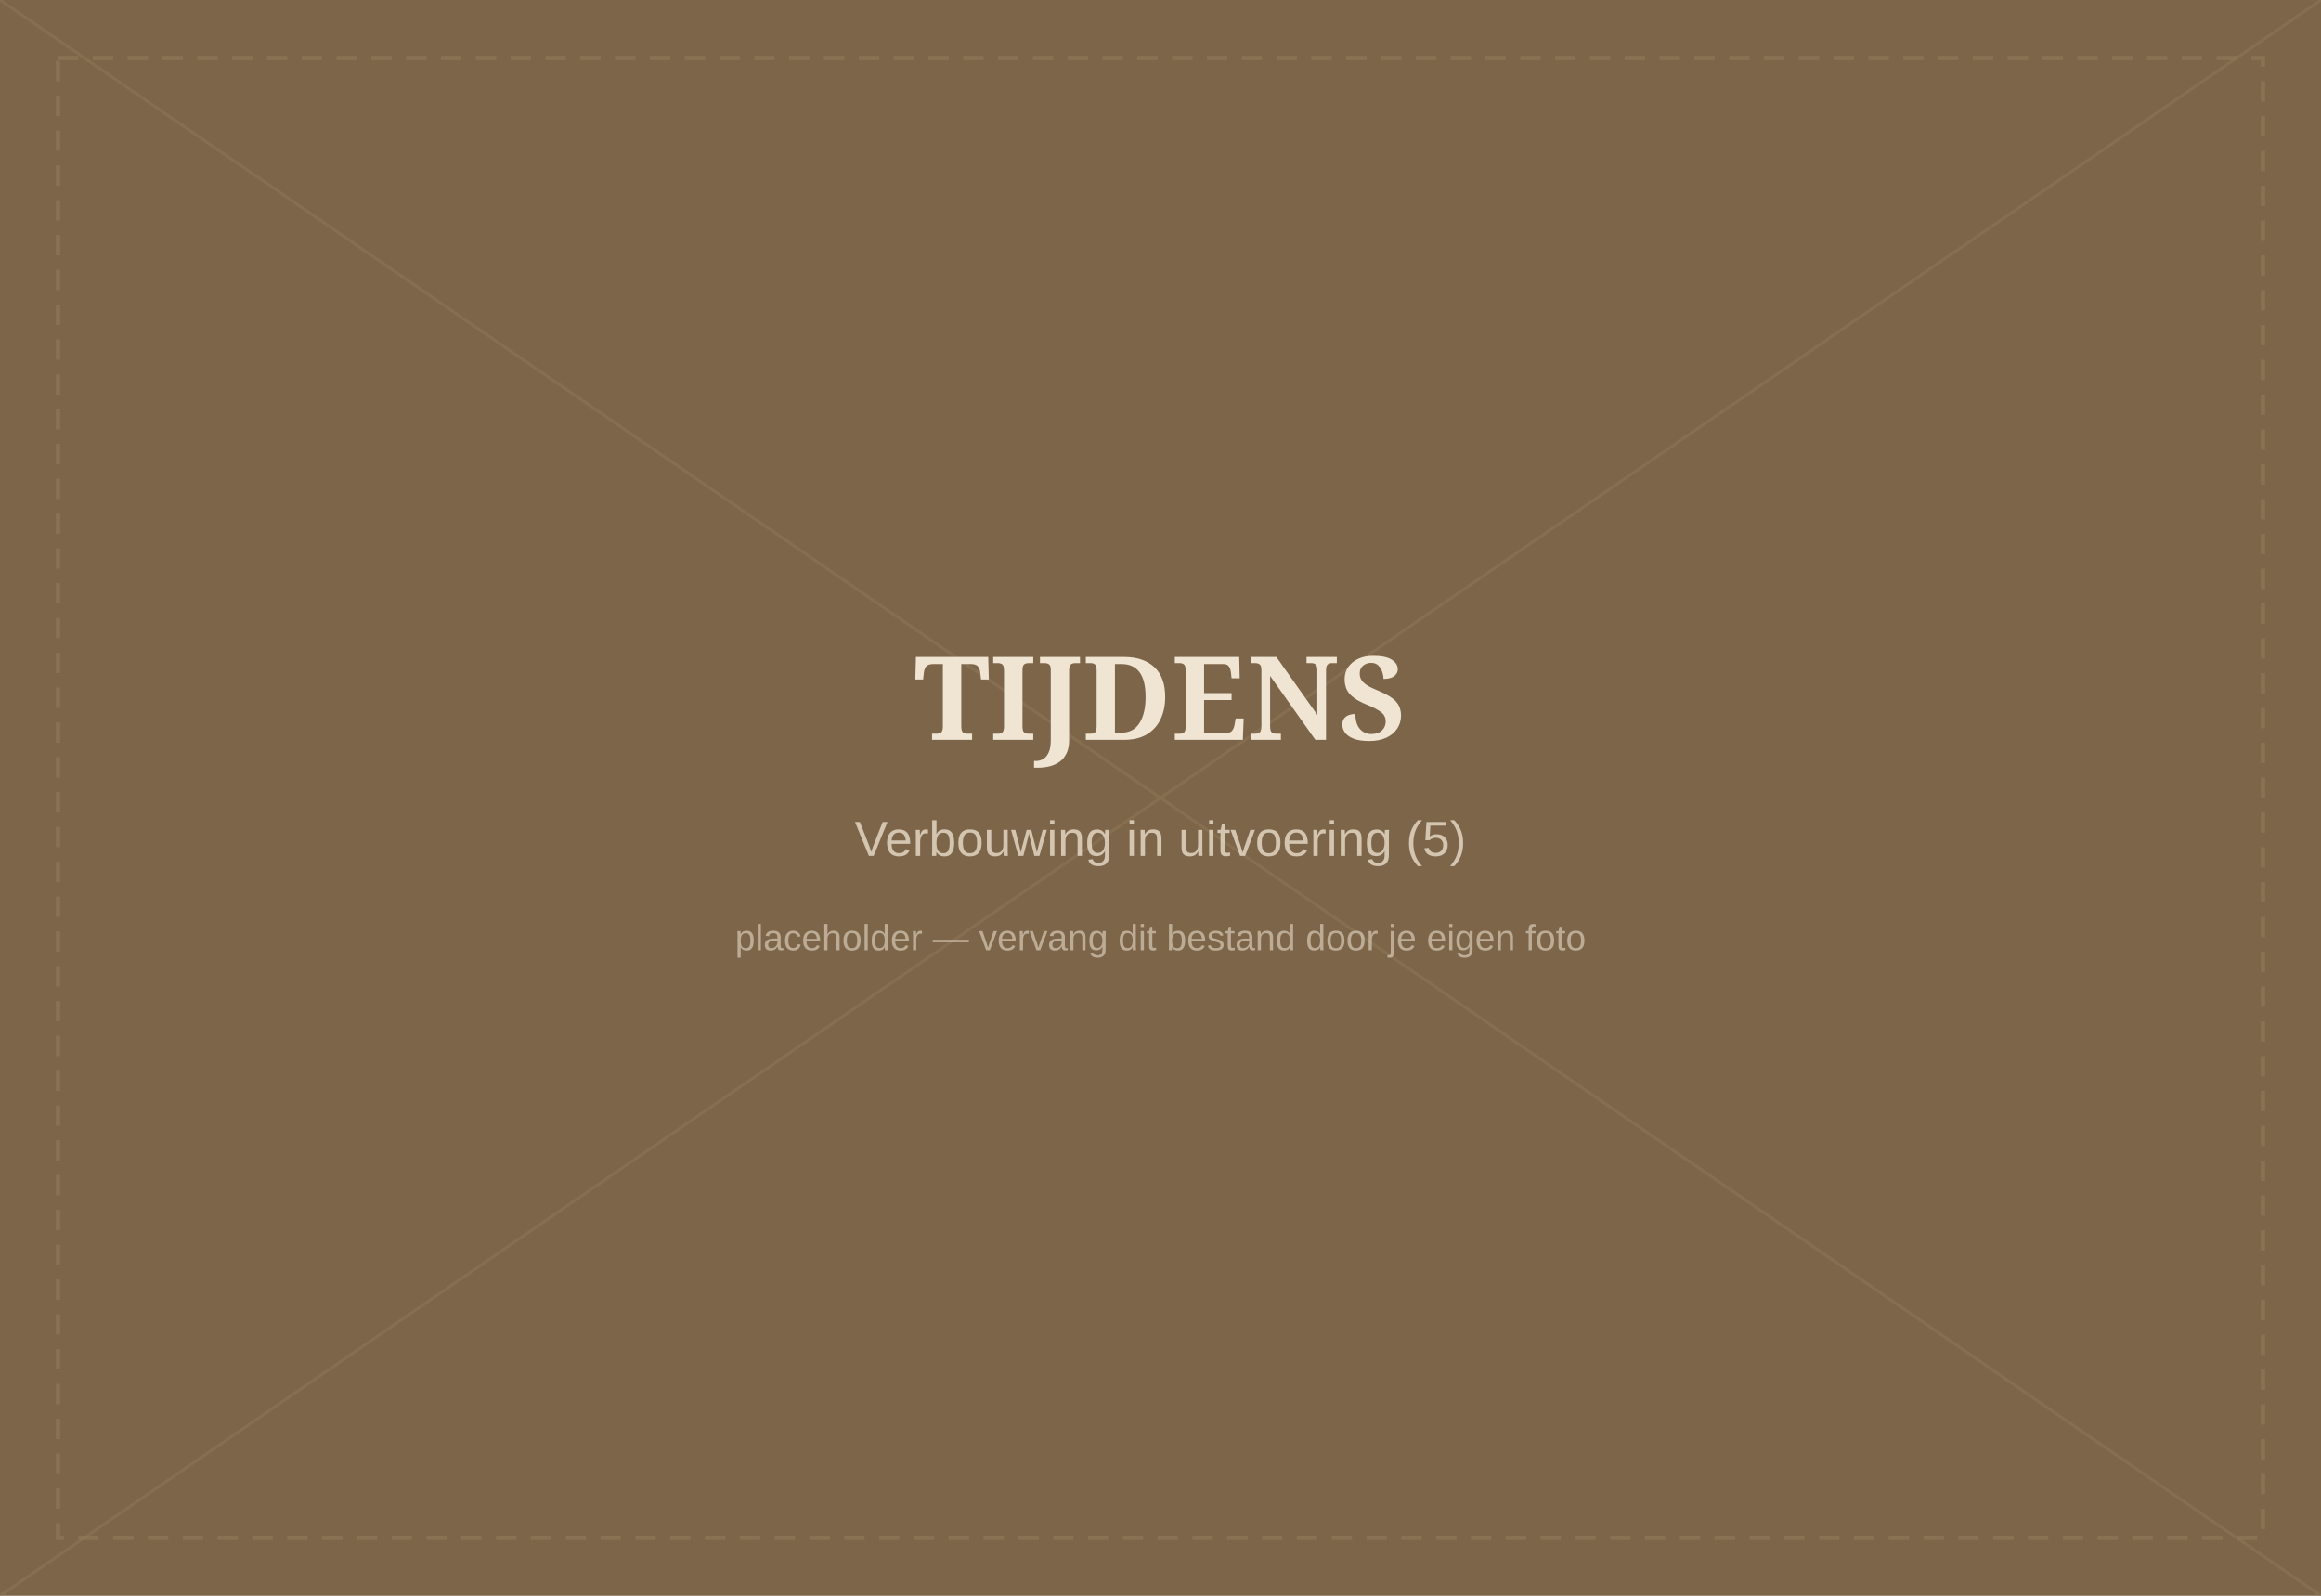
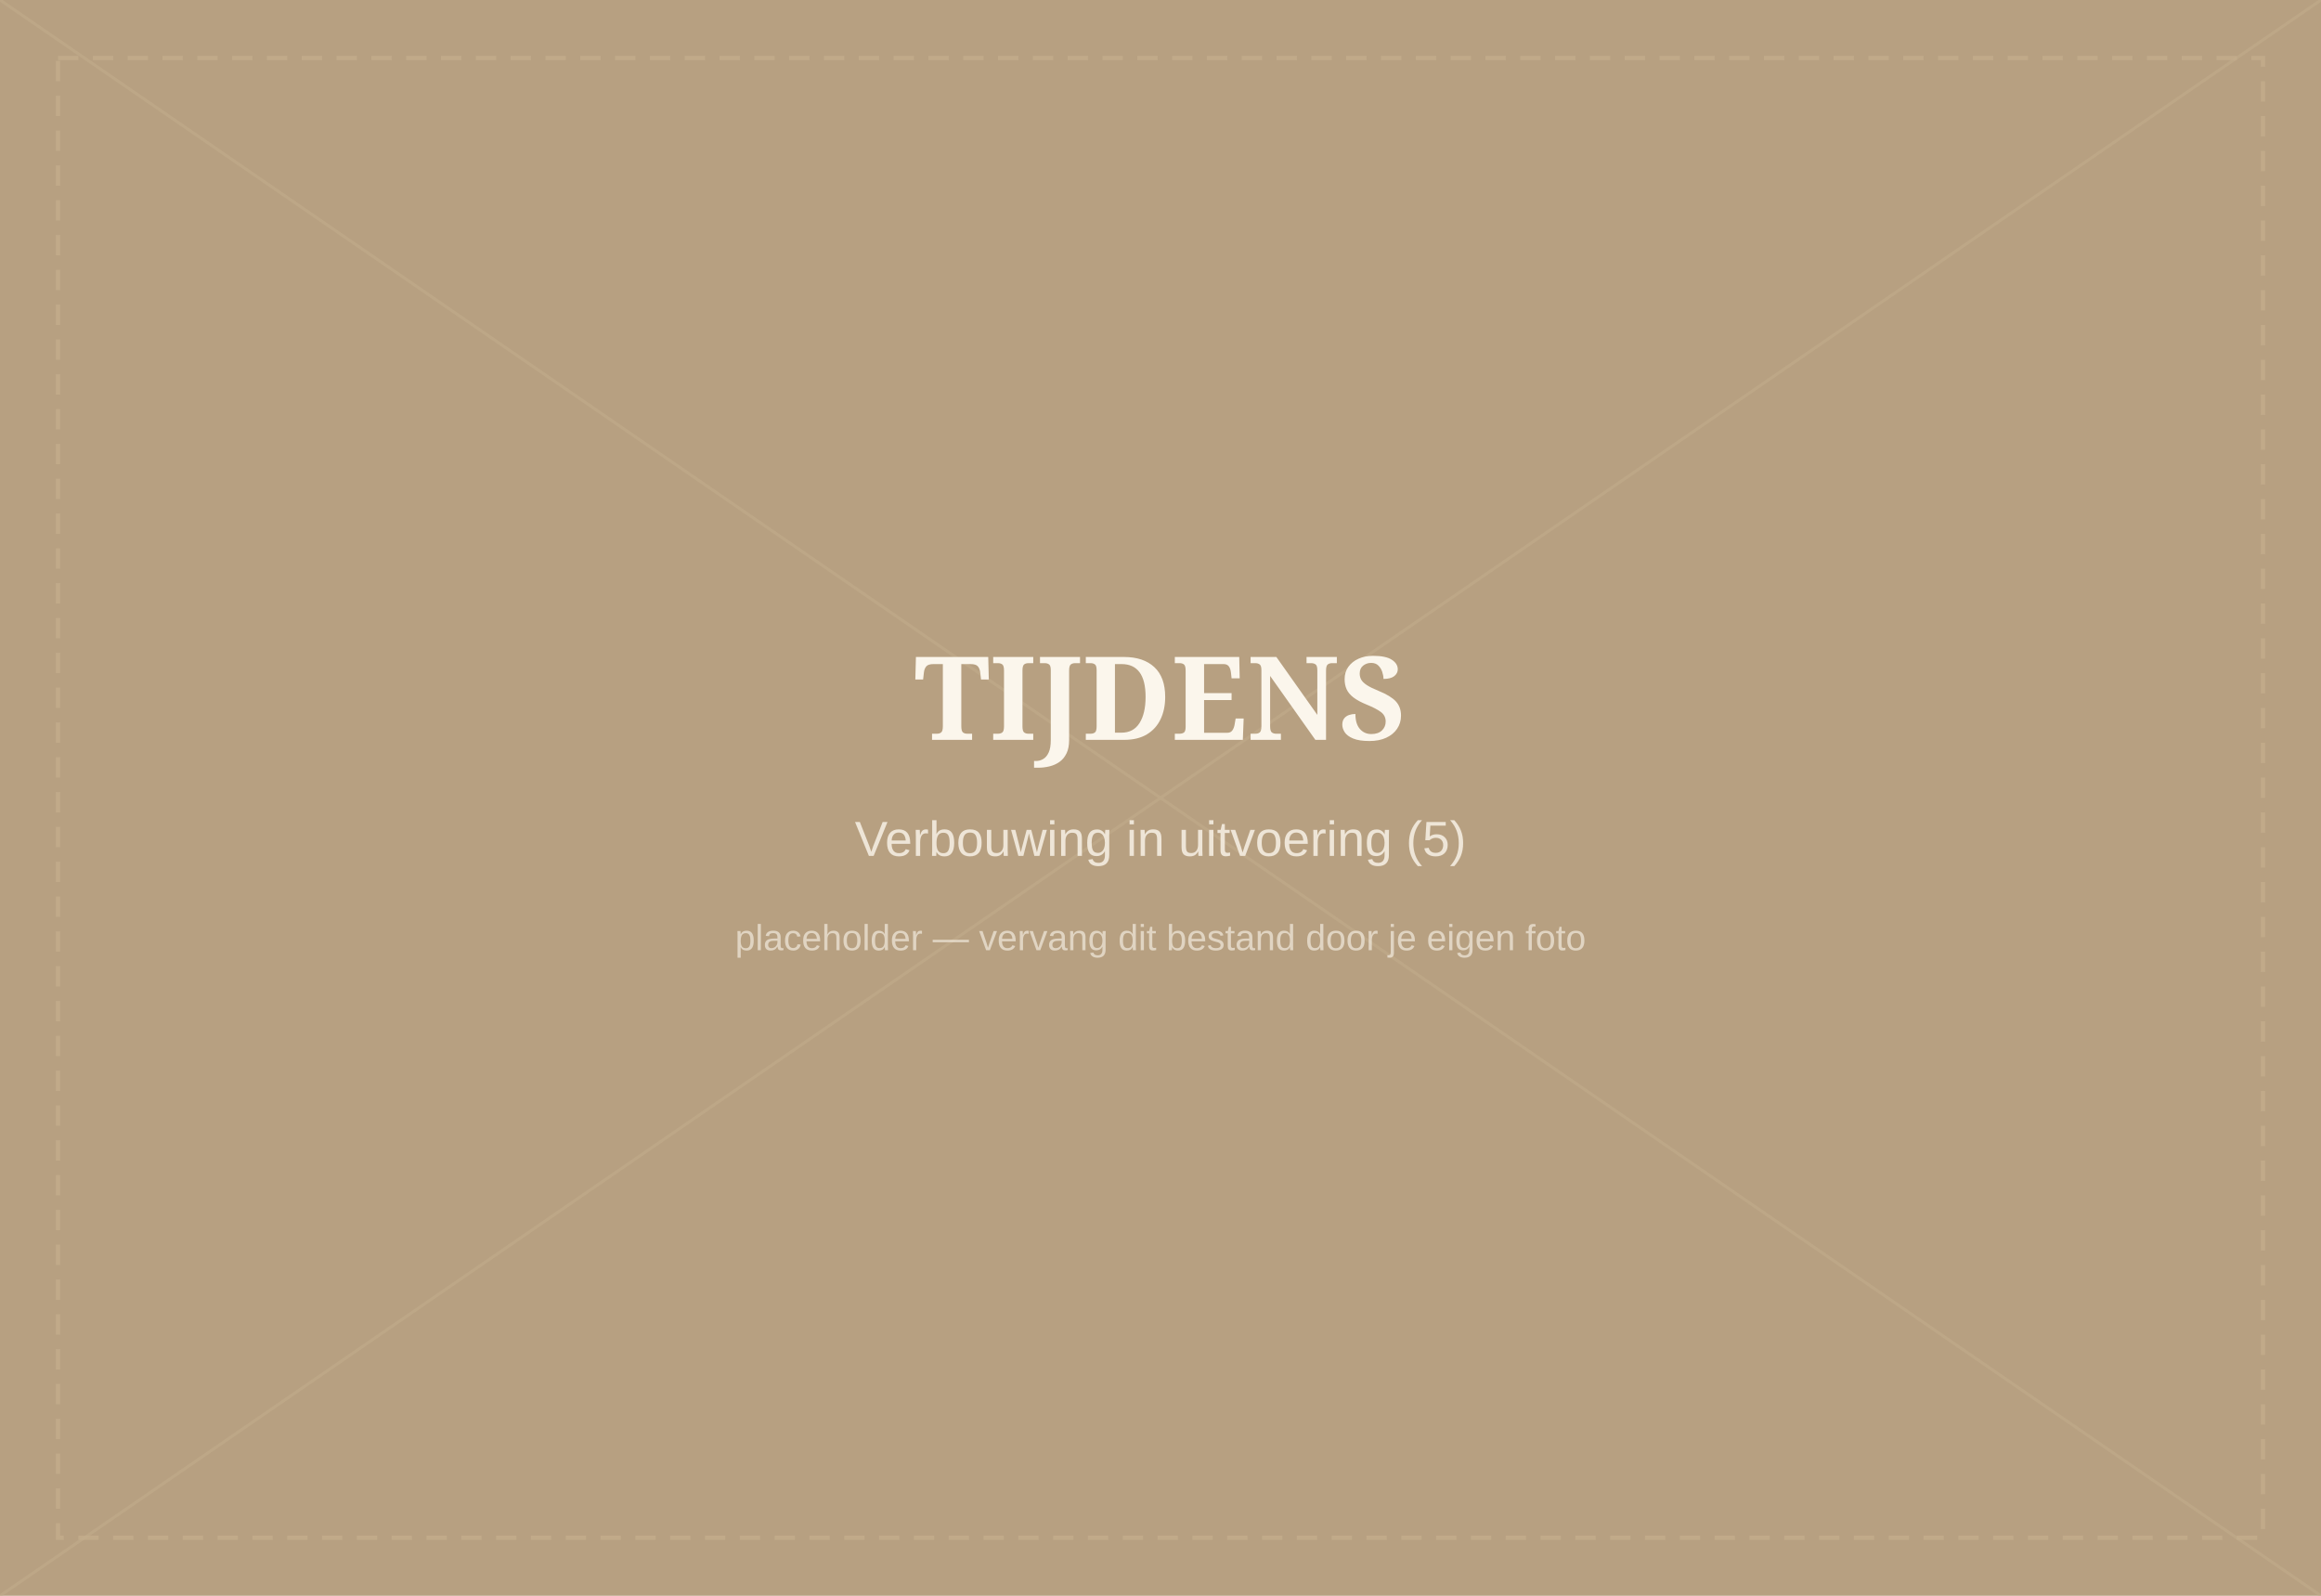
<svg xmlns="http://www.w3.org/2000/svg" width="1600" height="1100" viewBox="0 0 1600 1100">
-   <rect width="1600" height="1100" fill="#7d6549" />
-   <g stroke="#8f7758" stroke-width="2" opacity="0.5">
+   <rect width="1600" height="1100" fill="#b7a081" />
+   <g stroke="#c4ae8d" stroke-width="2" opacity="0.5">
    <line x1="0" y1="0" x2="1600" y2="1100" />
    <line x1="1600" y1="0" x2="0" y2="1100" />
  </g>
-   <rect x="40" y="40" width="1520" height="1020" fill="none" stroke="#8f7758" stroke-width="3" stroke-dasharray="14 10" opacity="0.7" />
-   <text x="800" y="510" text-anchor="middle" font-family="Georgia, serif" font-size="80" fill="#f0e5d3" font-weight="bold">TIJDENS</text>
-   <text x="800" y="590" text-anchor="middle" font-family="Arial, sans-serif" font-size="34" fill="#f0e5d3" opacity="0.75">Verbouwing in uitvoering (5)</text>
-   <text x="800" y="655" text-anchor="middle" font-family="Arial, sans-serif" font-size="25" fill="#f0e5d3" opacity="0.55">placeholder — vervang dit bestand door je eigen foto</text>
+   <rect x="40" y="40" width="1520" height="1020" fill="none" stroke="#c4ae8d" stroke-width="3" stroke-dasharray="14 10" opacity="0.7" />
+   <text x="800" y="510" text-anchor="middle" font-family="Georgia, serif" font-size="80" fill="#fbf6ec" font-weight="bold">TIJDENS</text>
+   <text x="800" y="590" text-anchor="middle" font-family="Arial, sans-serif" font-size="34" fill="#fbf6ec" opacity="0.8">Verbouwing in uitvoering (5)</text>
+   <text x="800" y="655" text-anchor="middle" font-family="Arial, sans-serif" font-size="25" fill="#fbf6ec" opacity="0.6">placeholder — vervang dit bestand door je eigen foto</text>
</svg>
